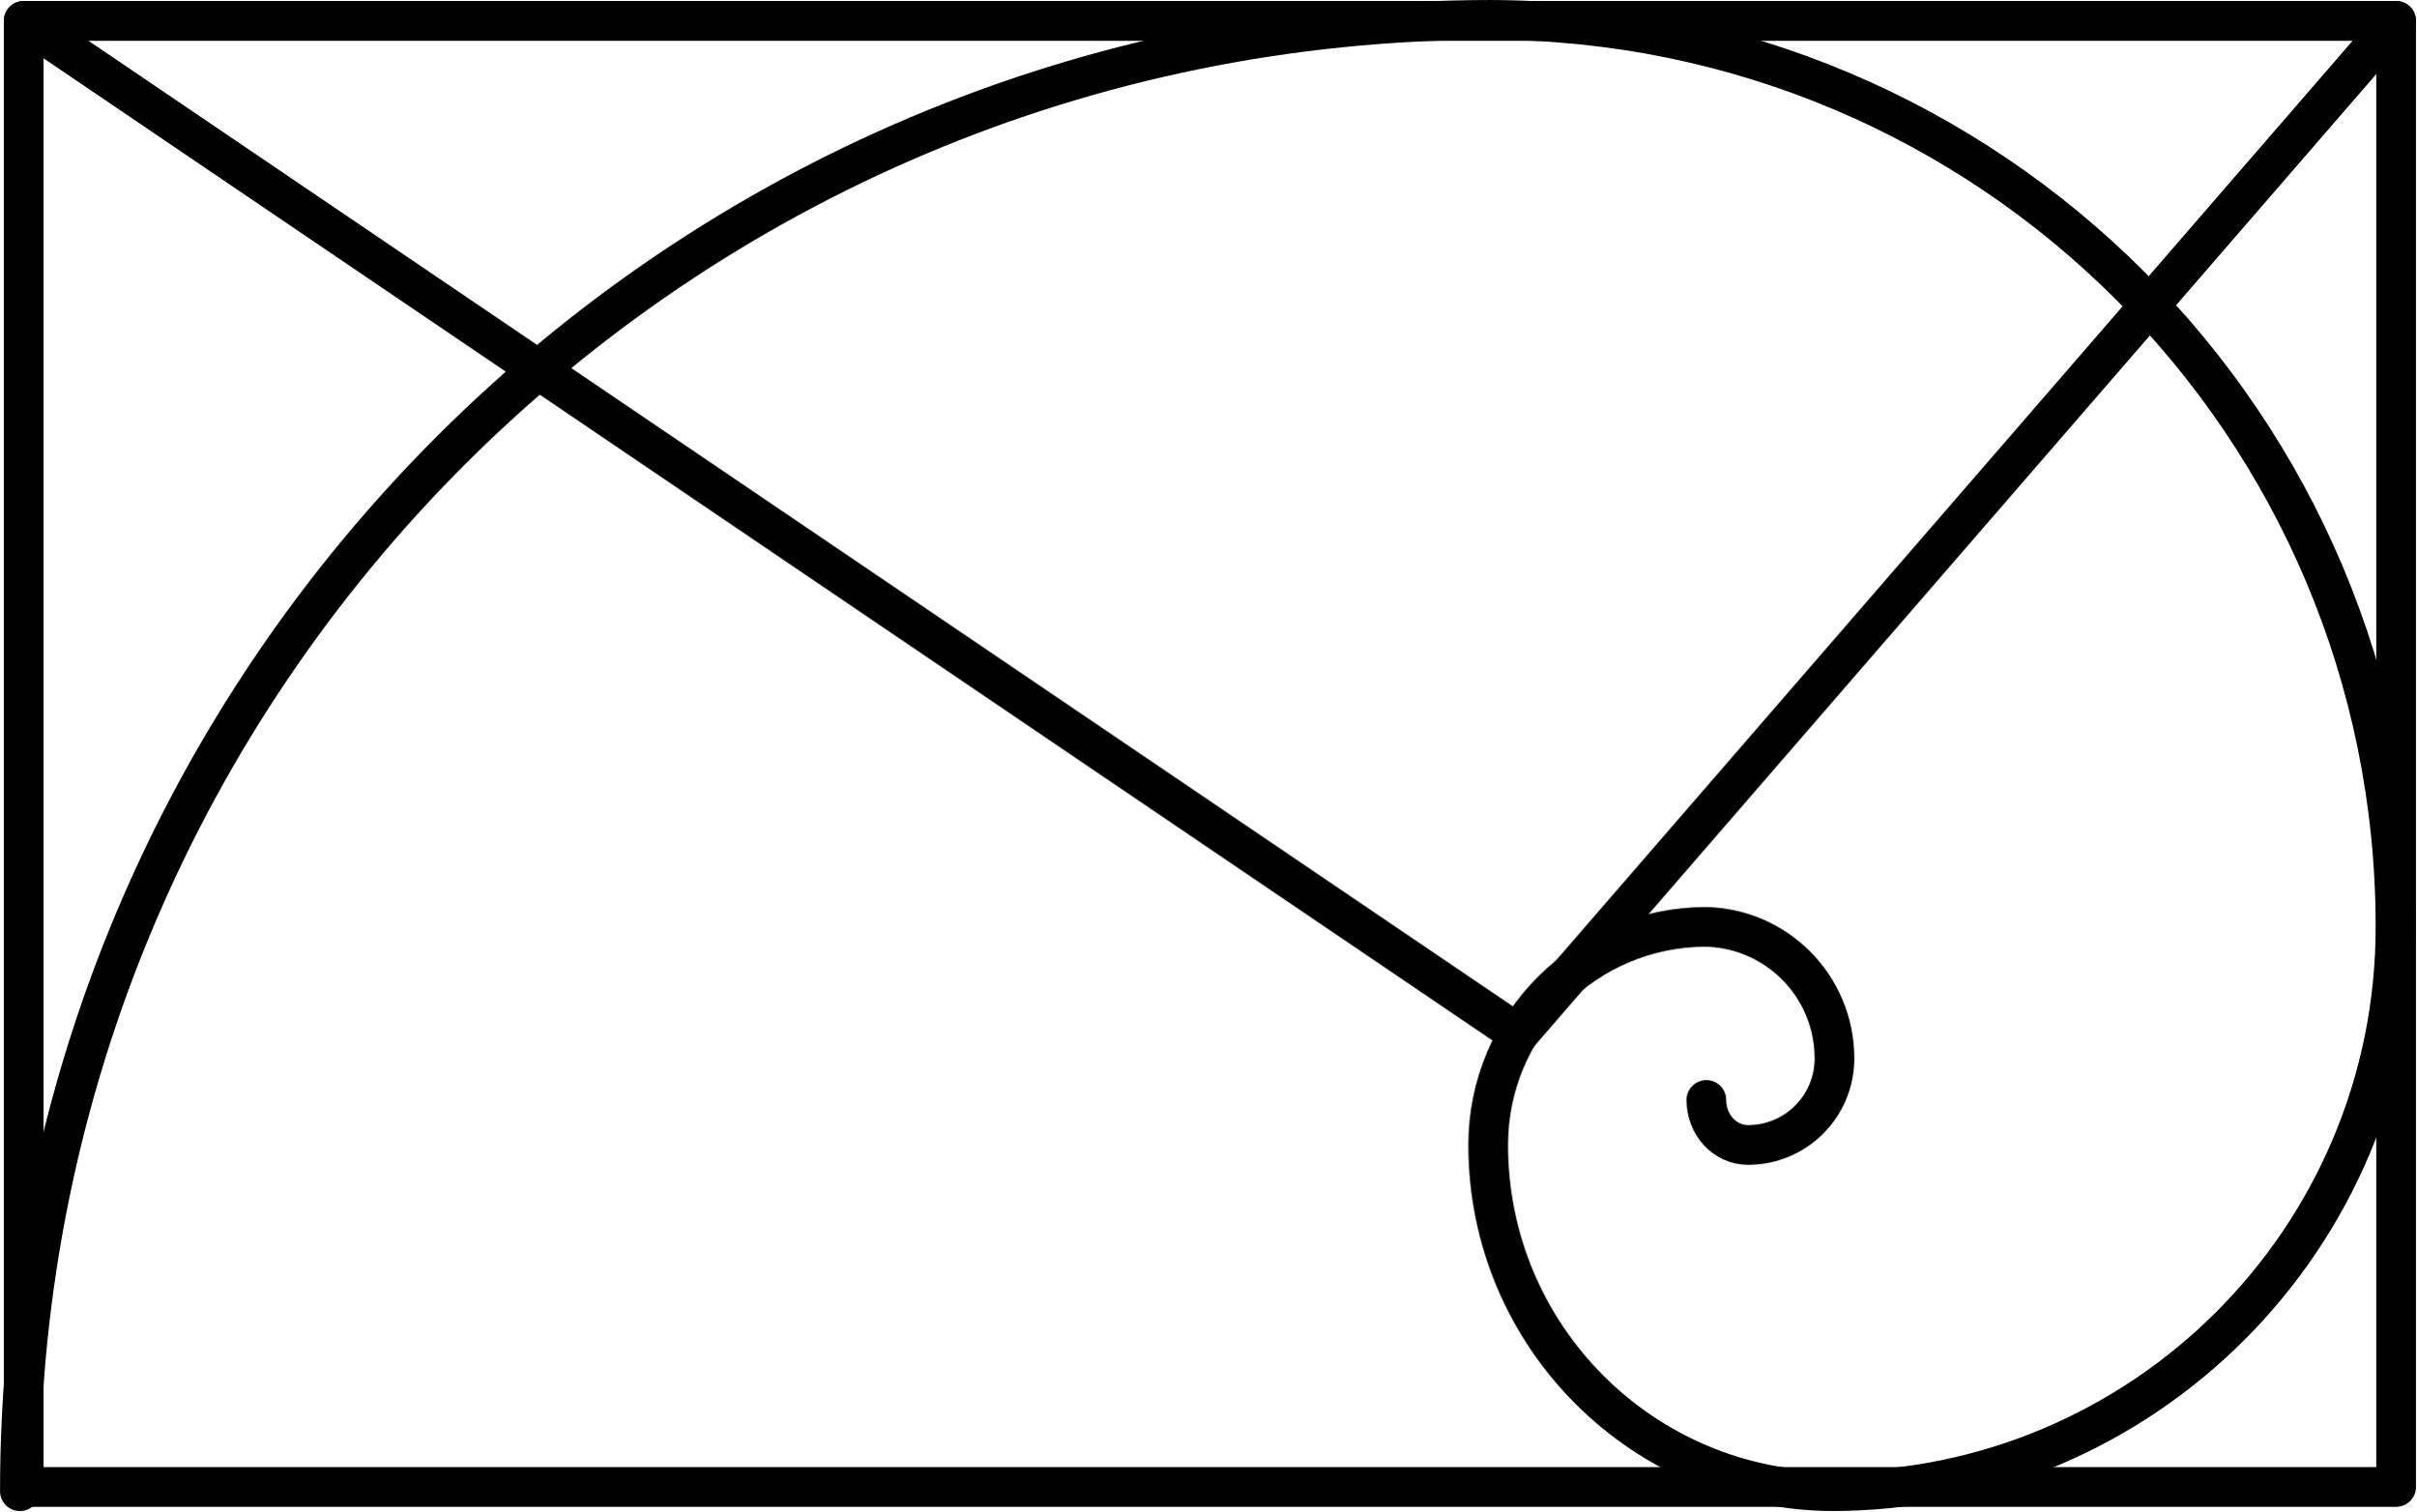
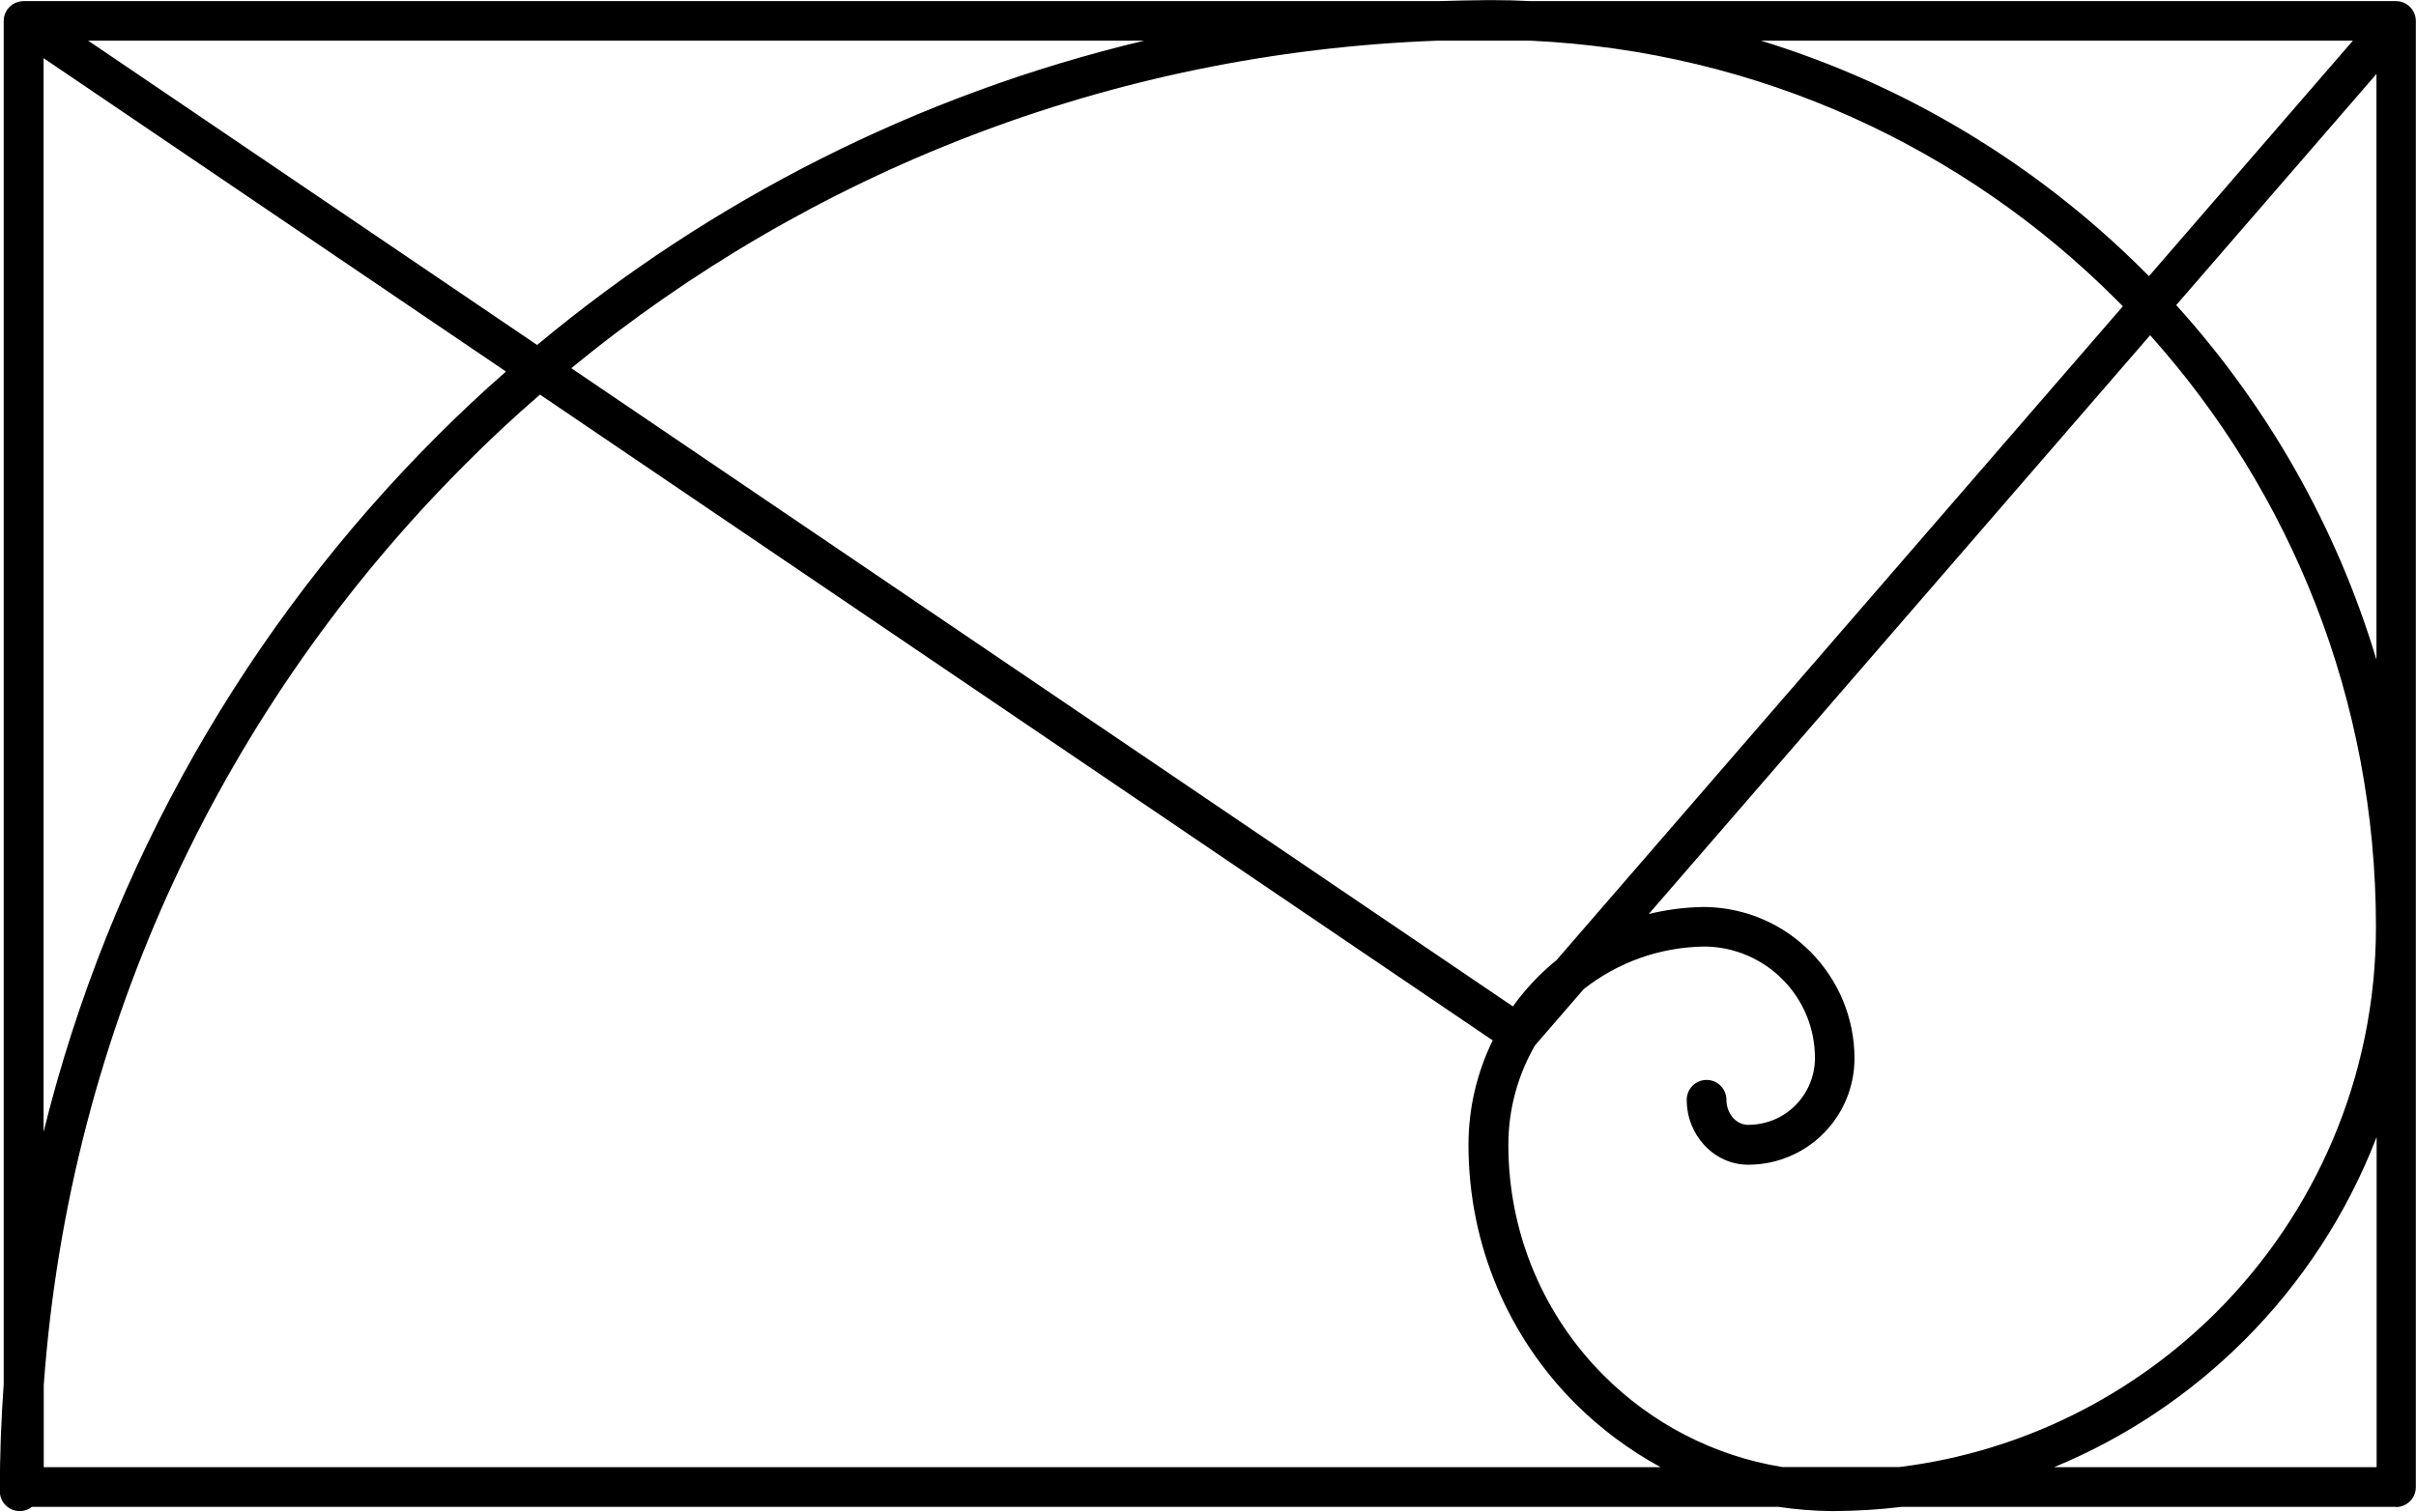
- <svg xmlns="http://www.w3.org/2000/svg" xml:space="preserve" width="20.612mm" height="12.895mm" version="1.1" style="shape-rendering:geometricPrecision; text-rendering:geometricPrecision; image-rendering:optimizeQuality; fill-rule:evenodd; clip-rule:evenodd" viewBox="0 0 1770.67 1107.78">
+ <svg xmlns="http://www.w3.org/2000/svg" xml:space="preserve" width="7.317mm" height="4.578mm" version="1.1" style="shape-rendering:geometricPrecision; text-rendering:geometricPrecision; image-rendering:optimizeQuality; fill-rule:evenodd; clip-rule:evenodd" viewBox="0 0 143.58 89.82">
  <defs>
    <style type="text/css">
   
-     .str0 {stroke:black;stroke-width:29.1;stroke-linecap:round;stroke-linejoin:round;stroke-miterlimit:10}
-     .str1 {stroke:black;stroke-width:29.1;stroke-linecap:round;stroke-linejoin:round;stroke-miterlimit:10}
-     .fil0 {fill:none;fill-rule:nonzero}
+     .fil0 {fill:black;fill-rule:nonzero}
   
  </style>
  </defs>
  <g id="Layer_x0020_1">
-     <polygon class="fil0 str0" points="1756.11,1090.13 17.35,1090.13 17.35,15.29 1756.11,15.29 " />
-     <polygon class="fil0 str0" points="1112.87,758.14 17.34,15.29 1756.11,15.29 " />
-     <path class="fil0 str1" d="M14.55 1093.23c0,-596.22 482.45,-1078.67 1078.67,-1078.67l-2.53 0c367.55,0 664.97,297.42 664.97,664.97 0,228.67 -185.03,413.7 -413.7,413.7l2.53 0c-140.28,0 -253.8,-113.52 -253.8,-253.81 0,-88.38 71.52,-159.9 159.9,-159.9l-2.53 0c53.3,0 96.44,43.14 96.44,96.45 0,35.08 -28.37,63.45 -63.44,63.45 -16.84,0 -30.46,-14.76 -30.46,-33" />
+     <path class="fil0" d="M142.4 89.57l-29.39 0c-1.31,0.16 -2.64,0.24 -3.99,0.25l-0.21 0c-1.06,-0.01 -2.09,-0.1 -3.11,-0.25l-103.8 0c-0.2,0.16 -0.45,0.25 -0.73,0.25 -0.65,0 -1.18,-0.53 -1.18,-1.18 0,-2.14 0.08,-4.27 0.23,-6.37l0 -81.03c0,-0.65 0.53,-1.18 1.18,-1.18l84.07 0c0.98,-0.03 1.97,-0.05 2.96,-0.06l0.21 -0c0.79,0 1.57,0.02 2.35,0.06l51.4 0c0.65,0 1.18,0.53 1.18,1.18l0 0.03 0 87.13c0,0.65 -0.53,1.18 -1.18,1.18zm-139.81 -22.29c3.93,-15.91 12.15,-30.12 23.36,-41.34 1.33,-1.33 2.7,-2.62 4.12,-3.86l-27.48 -18.63 0 63.83zm29.33 -46.78c10.31,-8.59 22.6,-14.88 36.08,-18.09l-62.76 0 26.68 18.09zm72.73 -18.09c8.71,2.67 16.49,7.44 22.77,13.71l0.29 0.29 12.12 -14 -35.18 0zm24.68 15.72c5.41,5.98 9.52,13.15 11.9,21.08l0 -34.82 -11.9 13.74zm11.9 49.48c-1.76,4.56 -4.45,8.65 -7.84,12.04 -3.21,3.21 -7.05,5.8 -11.32,7.56l19.17 0 0 -19.6zm-42.54 19.6c-1.86,-1.01 -3.56,-2.28 -5.05,-3.76 -3.94,-3.93 -6.37,-9.38 -6.37,-15.39 0,-2.23 0.52,-4.34 1.44,-6.22l-56.62 -38.39c-1.54,1.33 -3.03,2.72 -4.46,4.16 -14.22,14.22 -23.49,33.39 -25.03,54.72l0 4.88 96.09 0zm-8.78 -27.39c0.45,-0.63 0.95,-1.22 1.5,-1.77 0.35,-0.35 0.71,-0.67 1.09,-0.98l33.66 -38.87 -0.41 -0.41c-8.99,-8.99 -21.22,-14.75 -34.81,-15.38l-5.48 0c-19.53,0.71 -37.39,7.89 -51.51,19.47l55.96 37.94zm8.07 -5.49c1.04,-0.26 2.12,-0.4 3.23,-0.42l0.2 -0c2.41,0.06 4.58,1.05 6.16,2.64l0.06 0.06c1.59,1.62 2.58,3.85 2.58,6.3 0,1.74 -0.71,3.33 -1.85,4.47 -1.15,1.15 -2.73,1.85 -4.47,1.85 -1.02,0 -1.95,-0.45 -2.61,-1.17 -0.64,-0.69 -1.04,-1.64 -1.04,-2.69 0,-0.65 0.53,-1.18 1.18,-1.18 0.65,0 1.18,0.53 1.18,1.18 0,0.43 0.16,0.82 0.41,1.09 0.23,0.25 0.54,0.4 0.88,0.4 1.1,0 2.09,-0.44 2.81,-1.16 0.71,-0.72 1.16,-1.71 1.16,-2.81 0,-1.81 -0.72,-3.45 -1.89,-4.64l-0.05 -0.05c-1.18,-1.18 -2.81,-1.92 -4.6,-1.94 -2.72,0.03 -5.22,0.97 -7.2,2.53l-2.9 3.35c-1,1.74 -1.58,3.75 -1.58,5.91 0,5.36 2.17,10.22 5.68,13.72 2.81,2.81 6.48,4.76 10.59,5.43l6.98 0c7.32,-0.91 13.88,-4.27 18.84,-9.22 5.85,-5.85 9.47,-13.95 9.47,-22.89 0,-13.52 -5.07,-25.84 -13.42,-35.17l-29.79 34.4z" />
  </g>
</svg>
